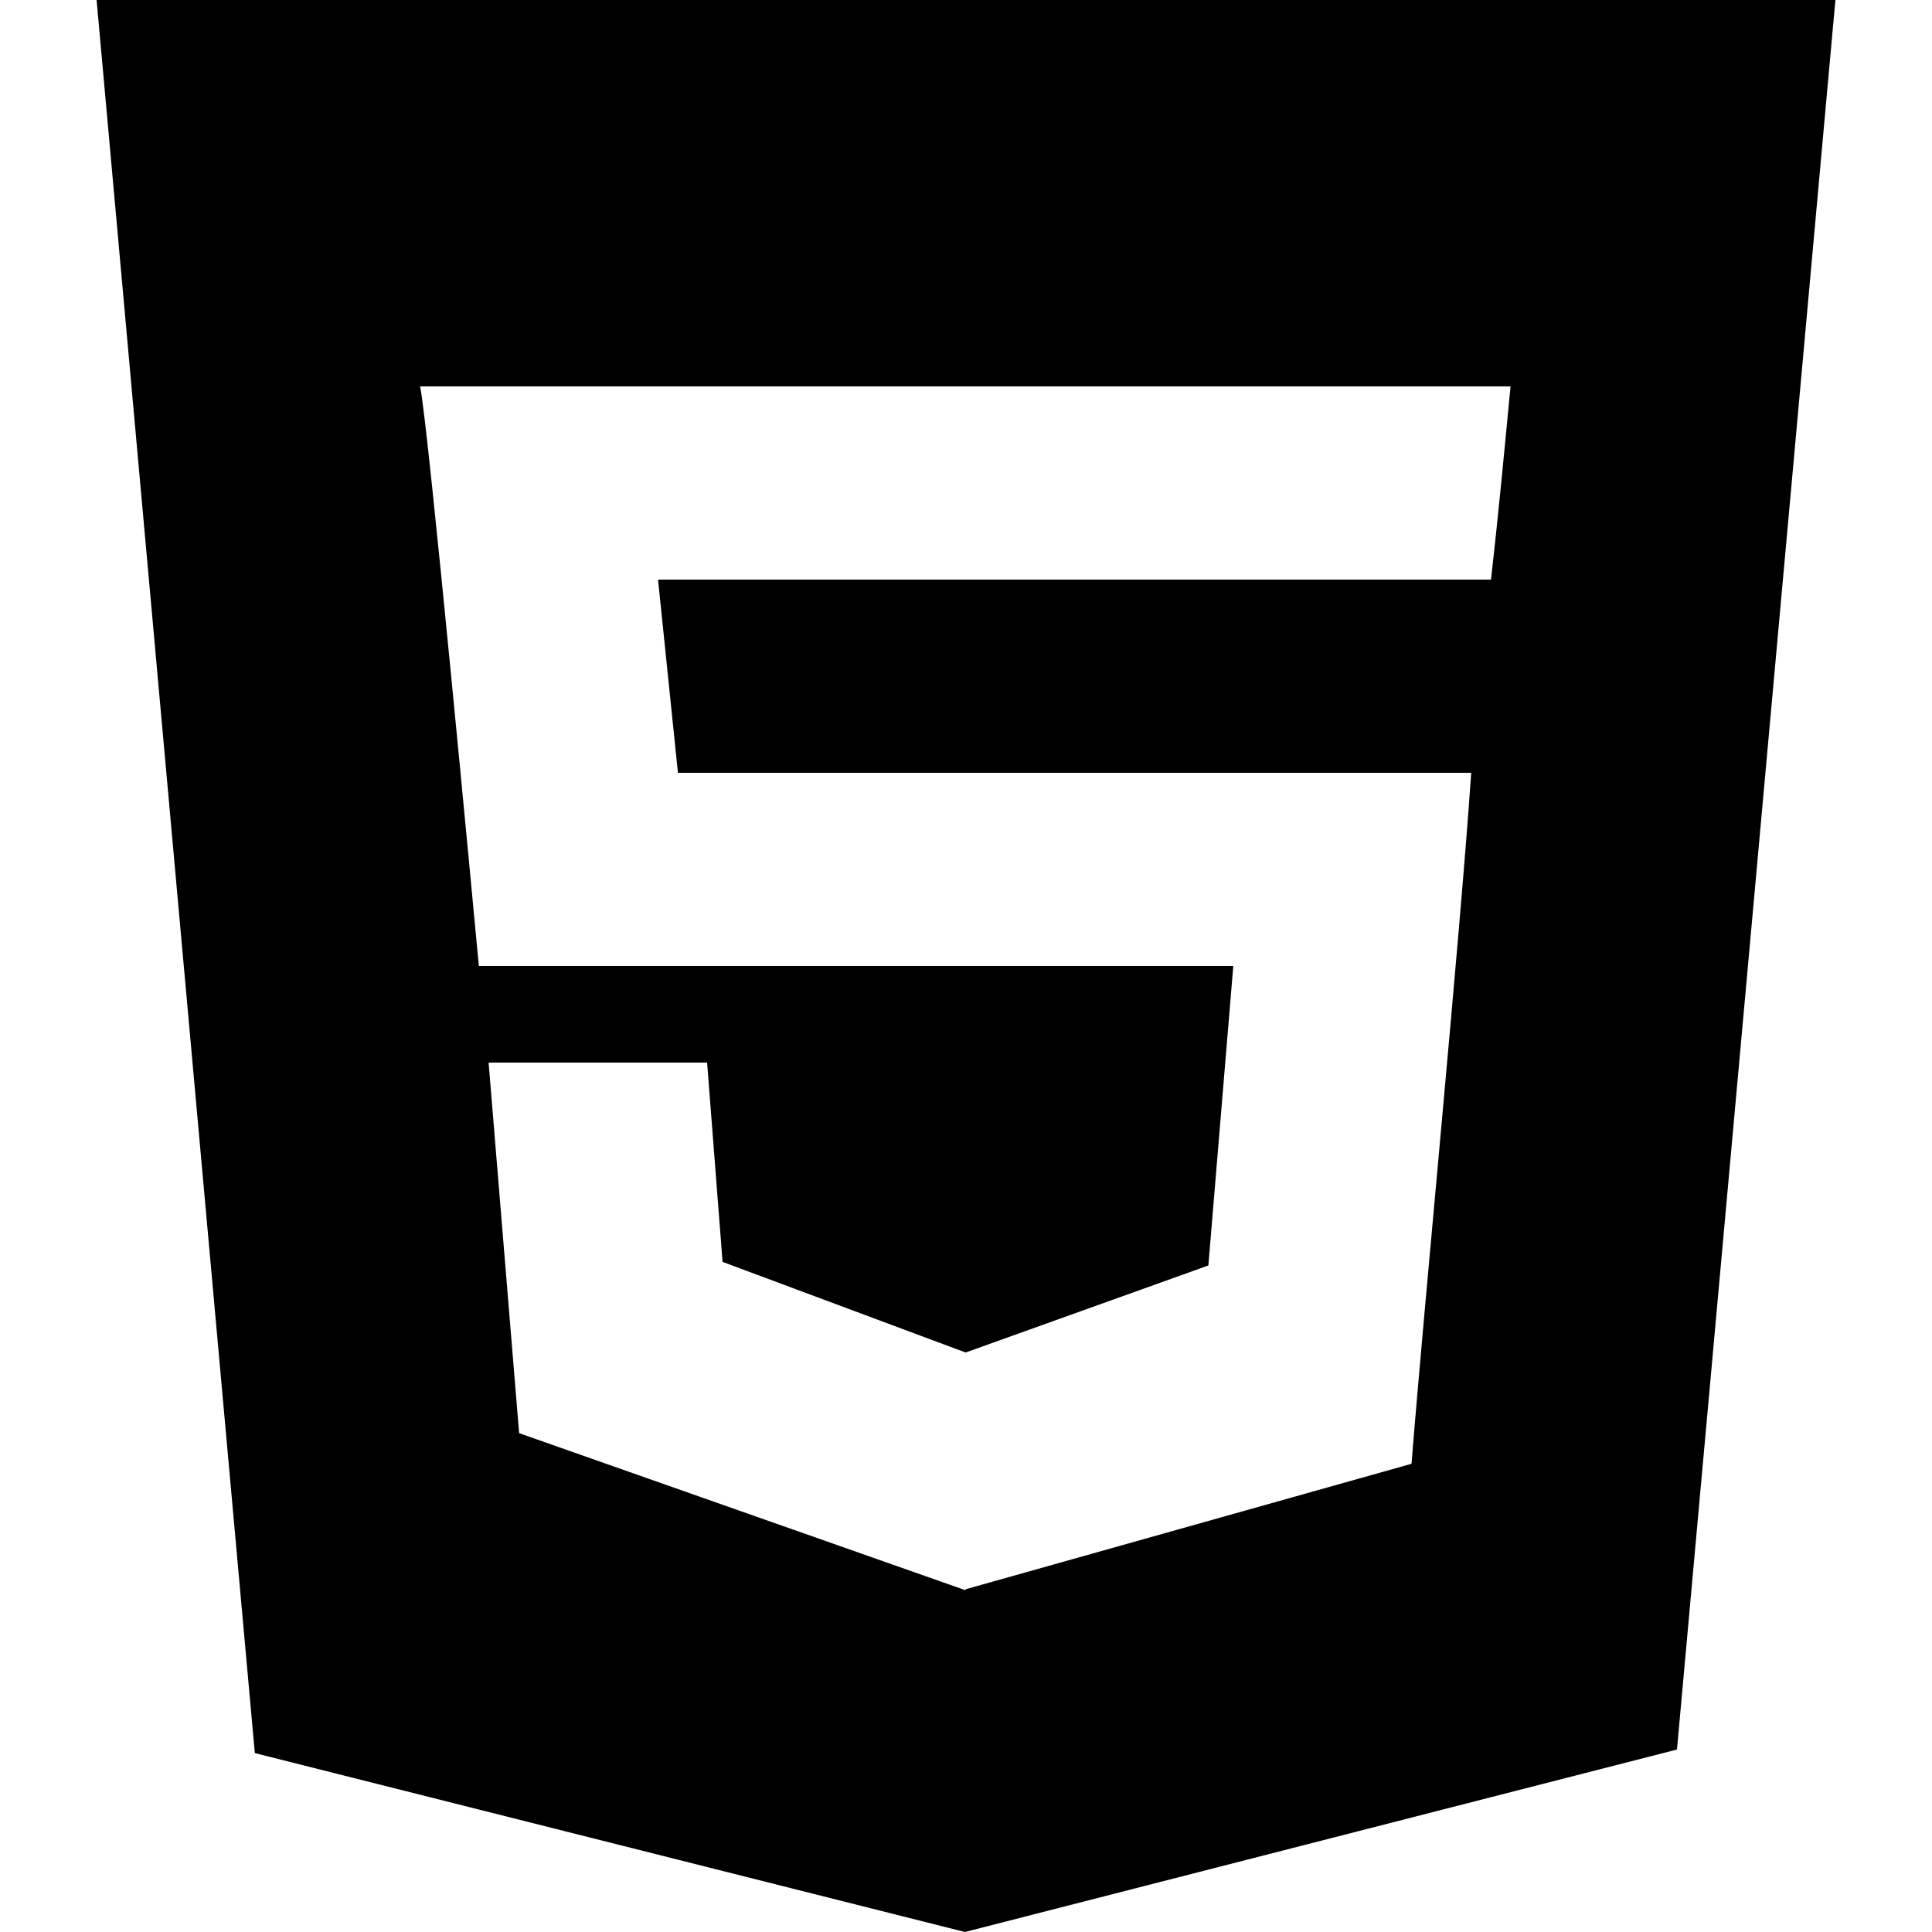
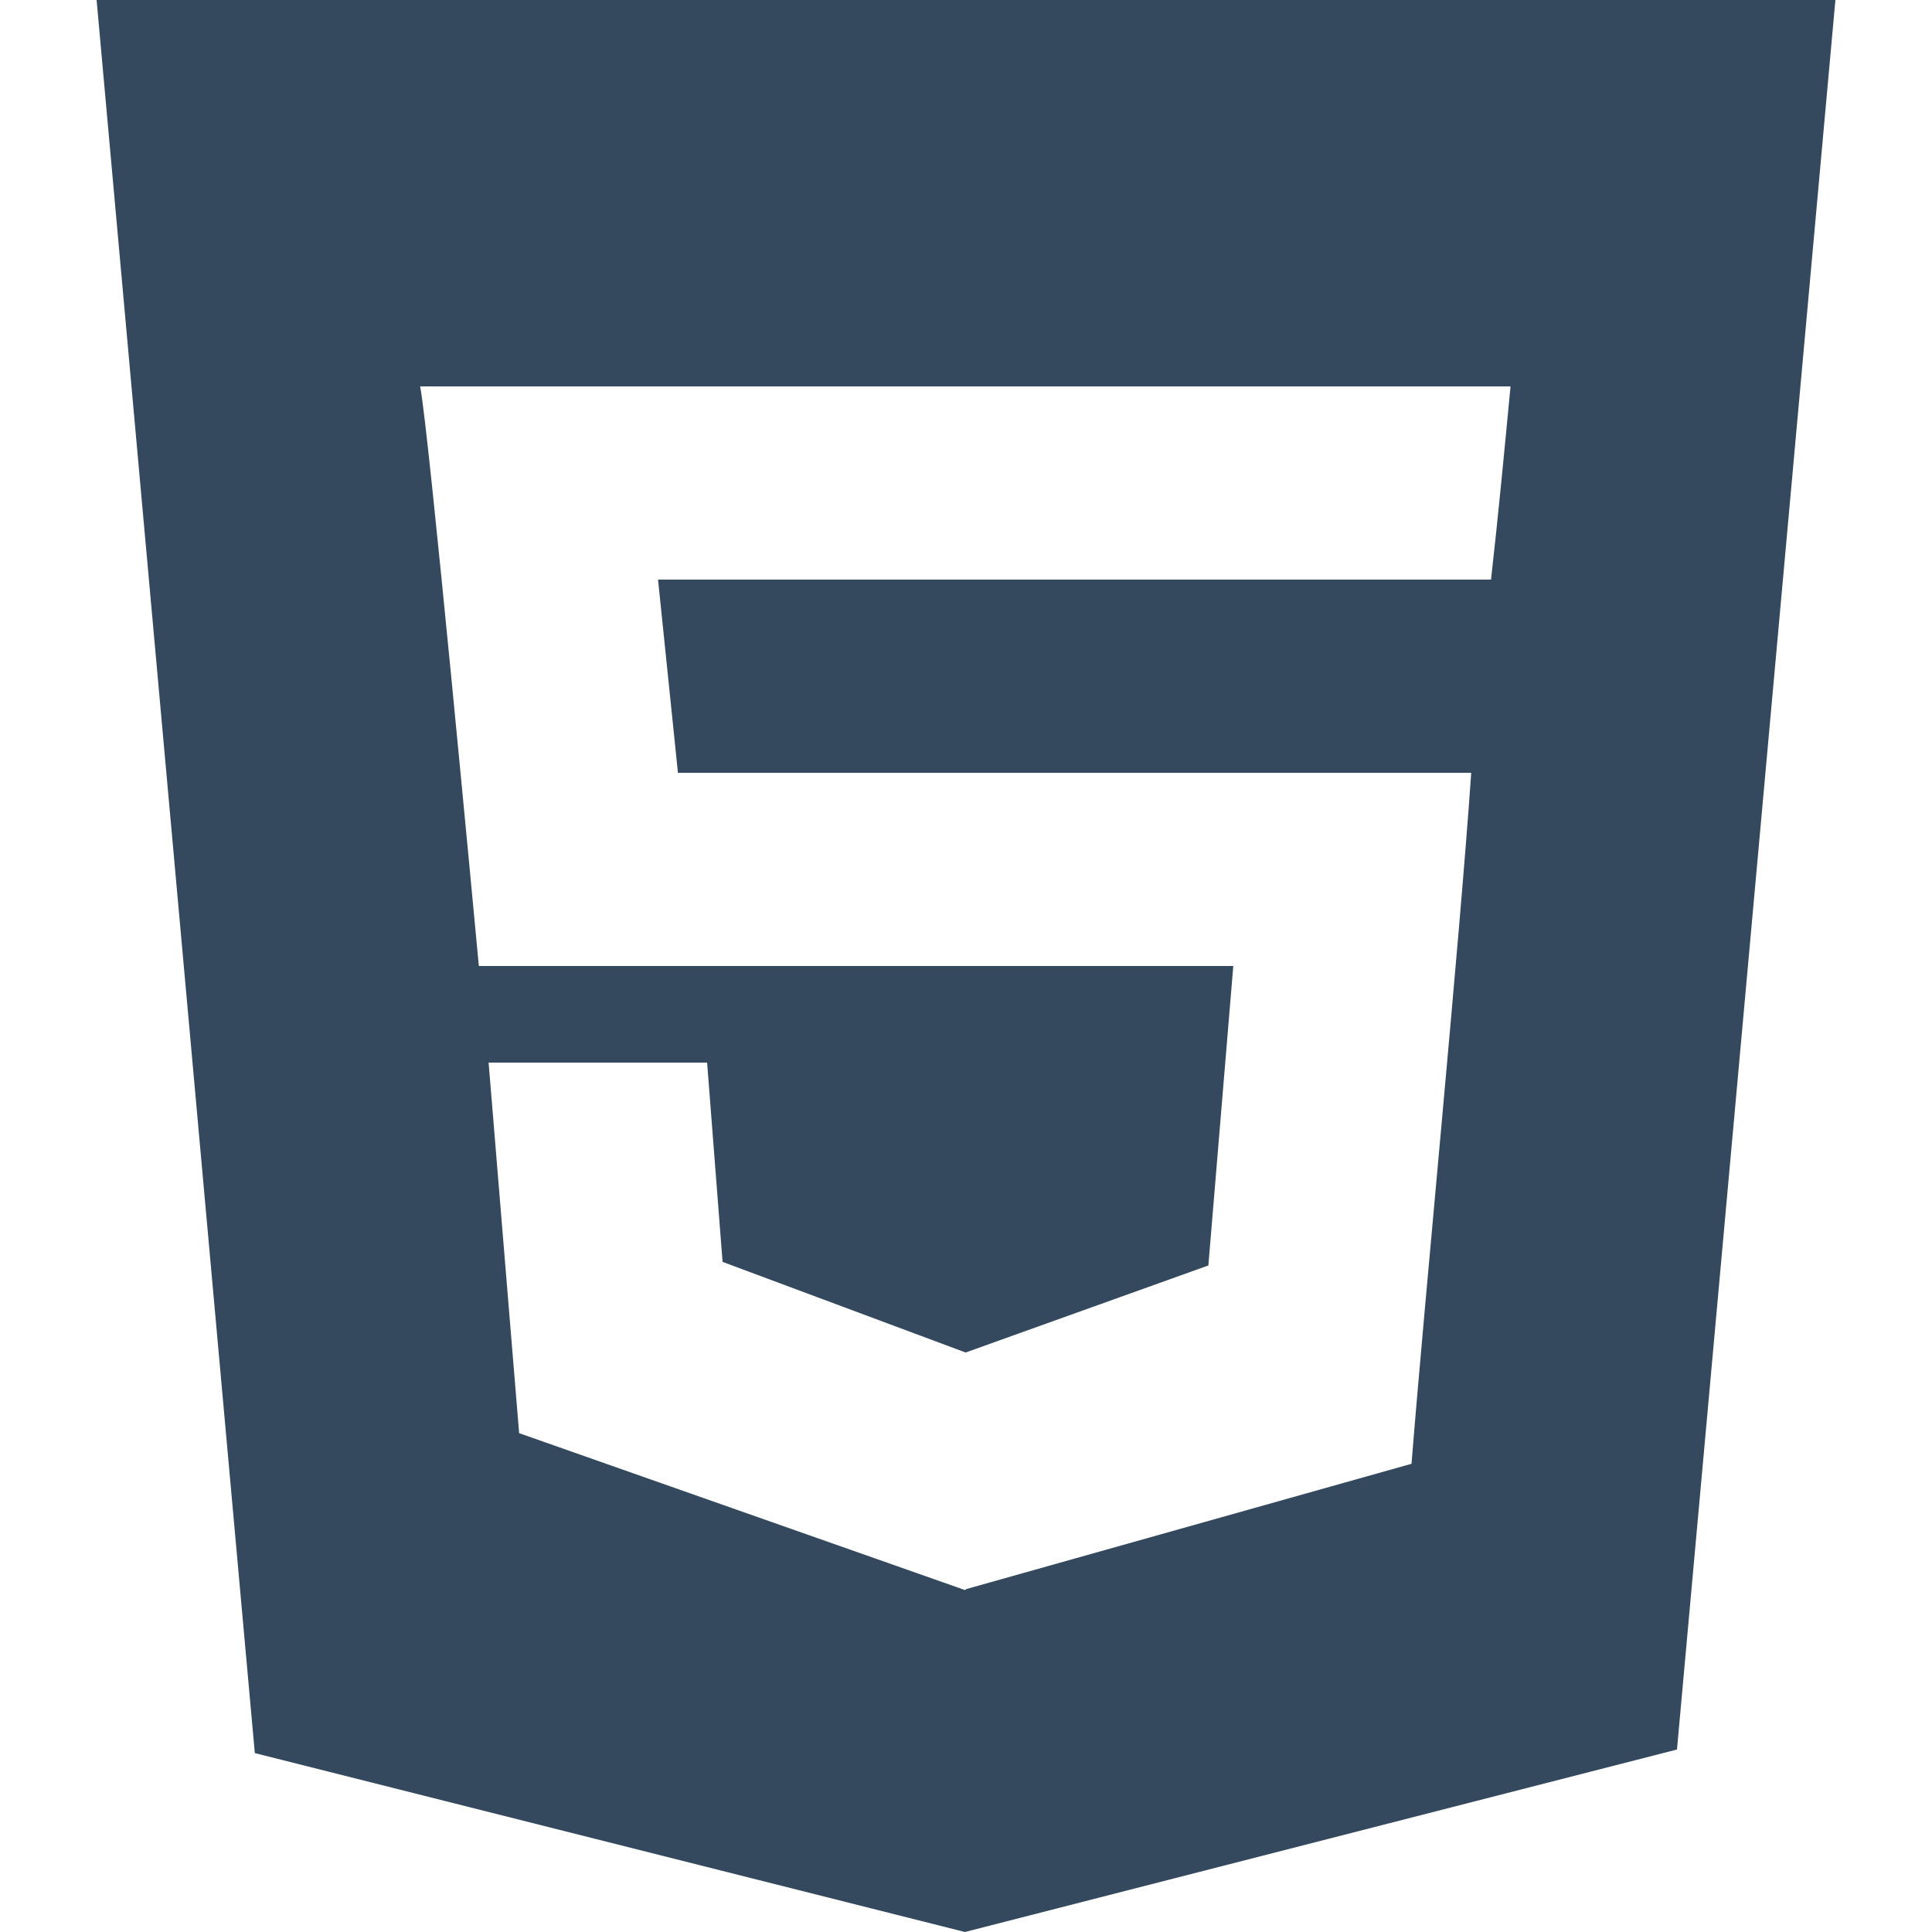
<svg xmlns="http://www.w3.org/2000/svg" width="20px" height="20px" viewBox="-1 0 20 20" version="1.1">
  <defs>

</defs>
  <g id="Page-1" stroke="none" stroke-width="1" fill="none" fill-rule="evenodd">
-     <g id="Dribbble-Light-Preview" transform="translate(-61, -7639)" fill="#000000">
+     <g id="Dribbble-Light-Preview" transform="translate(-61, -7639)" fill="#34495E">
      <g id="icons" transform="translate(56, 160)">
        <path d="M19.435,7485 L19.428,7485 L10.812,7485 L11.018,7487 L19.23,7487 C19.11,7488.752 18.746,7492.464 18.612,7494.153 L13.999,7495.451 L13.999,7495.455 L13.989,7495.46 L9.374,7493.836 L9.058,7490 L11.32,7490 L11.48,7492.063 L13.993,7493 L13.999,7493 L16.509,7492.1 L16.767,7489 L8.957,7489 C8.919,7488.599 8.433,7483.392 8.349,7483 L19.637,7483 C19.574,7483.66 19.51,7484.338 19.435,7485 L19.435,7485 Z M5,7479 L6.638,7497.148 L13.989,7499 L21.36,7497.111 L23,7479 L5,7479 Z" id="html-[#124]">

</path>
      </g>
    </g>
  </g>
</svg>
